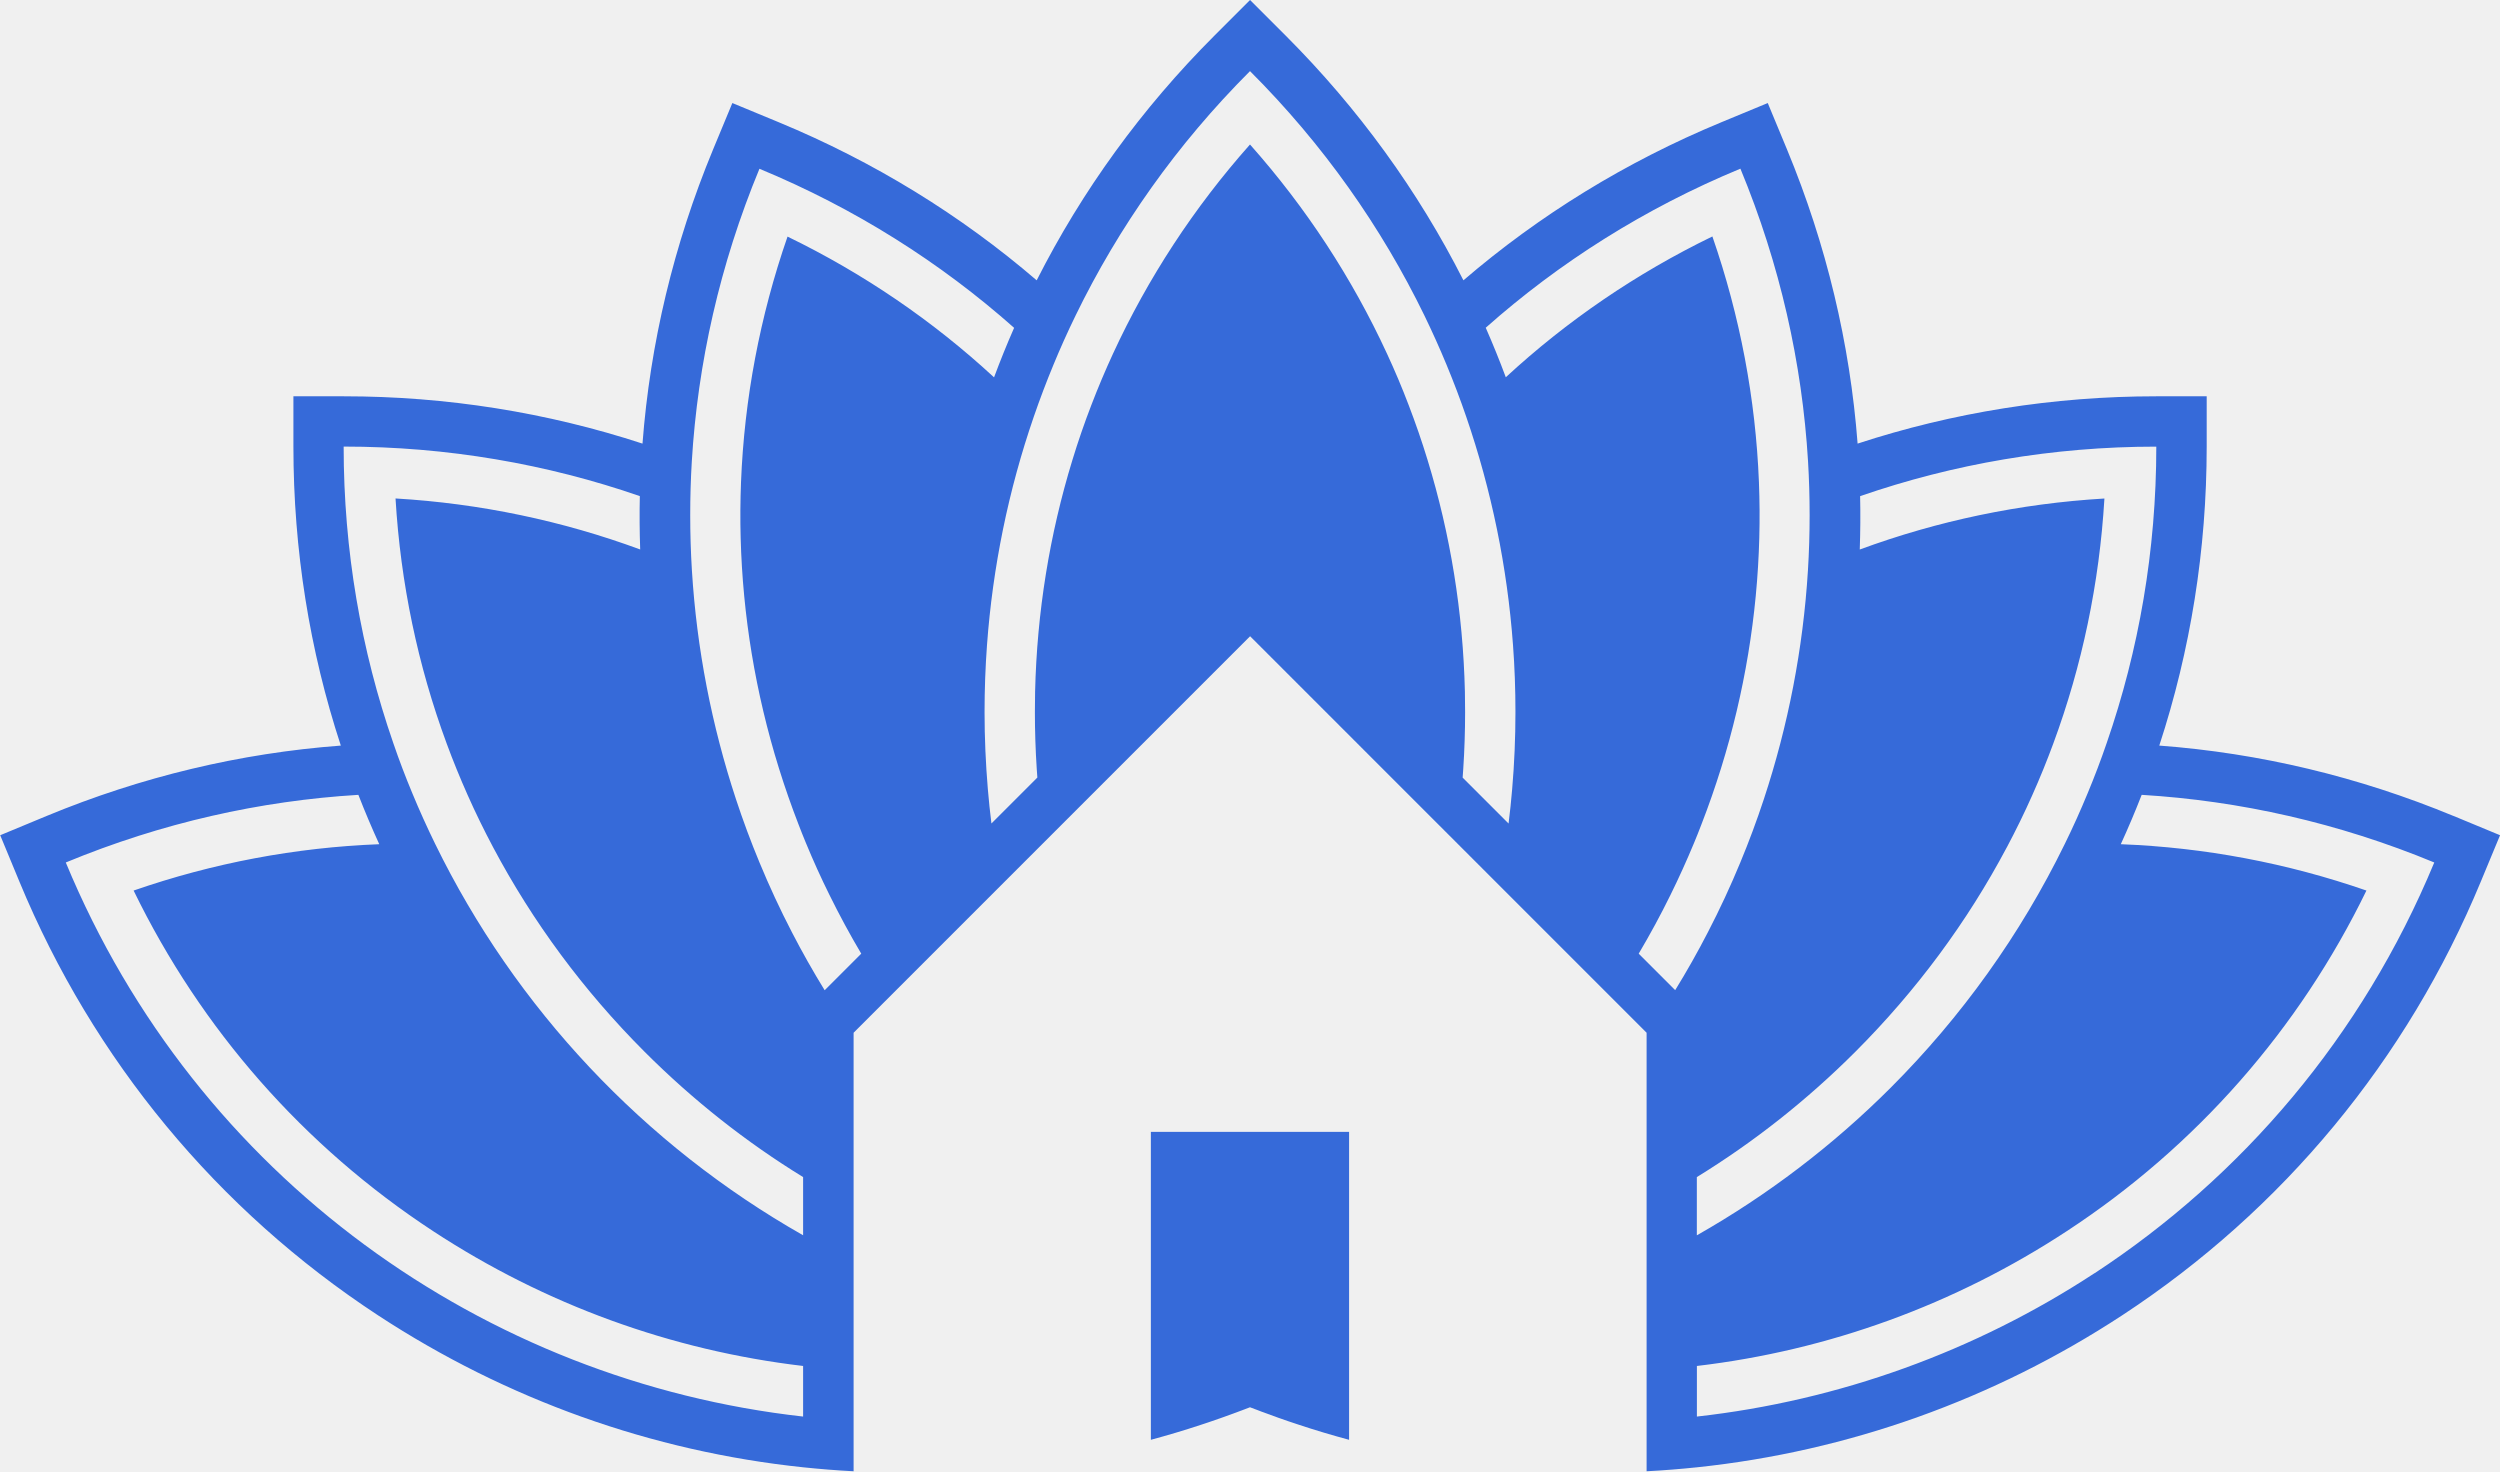
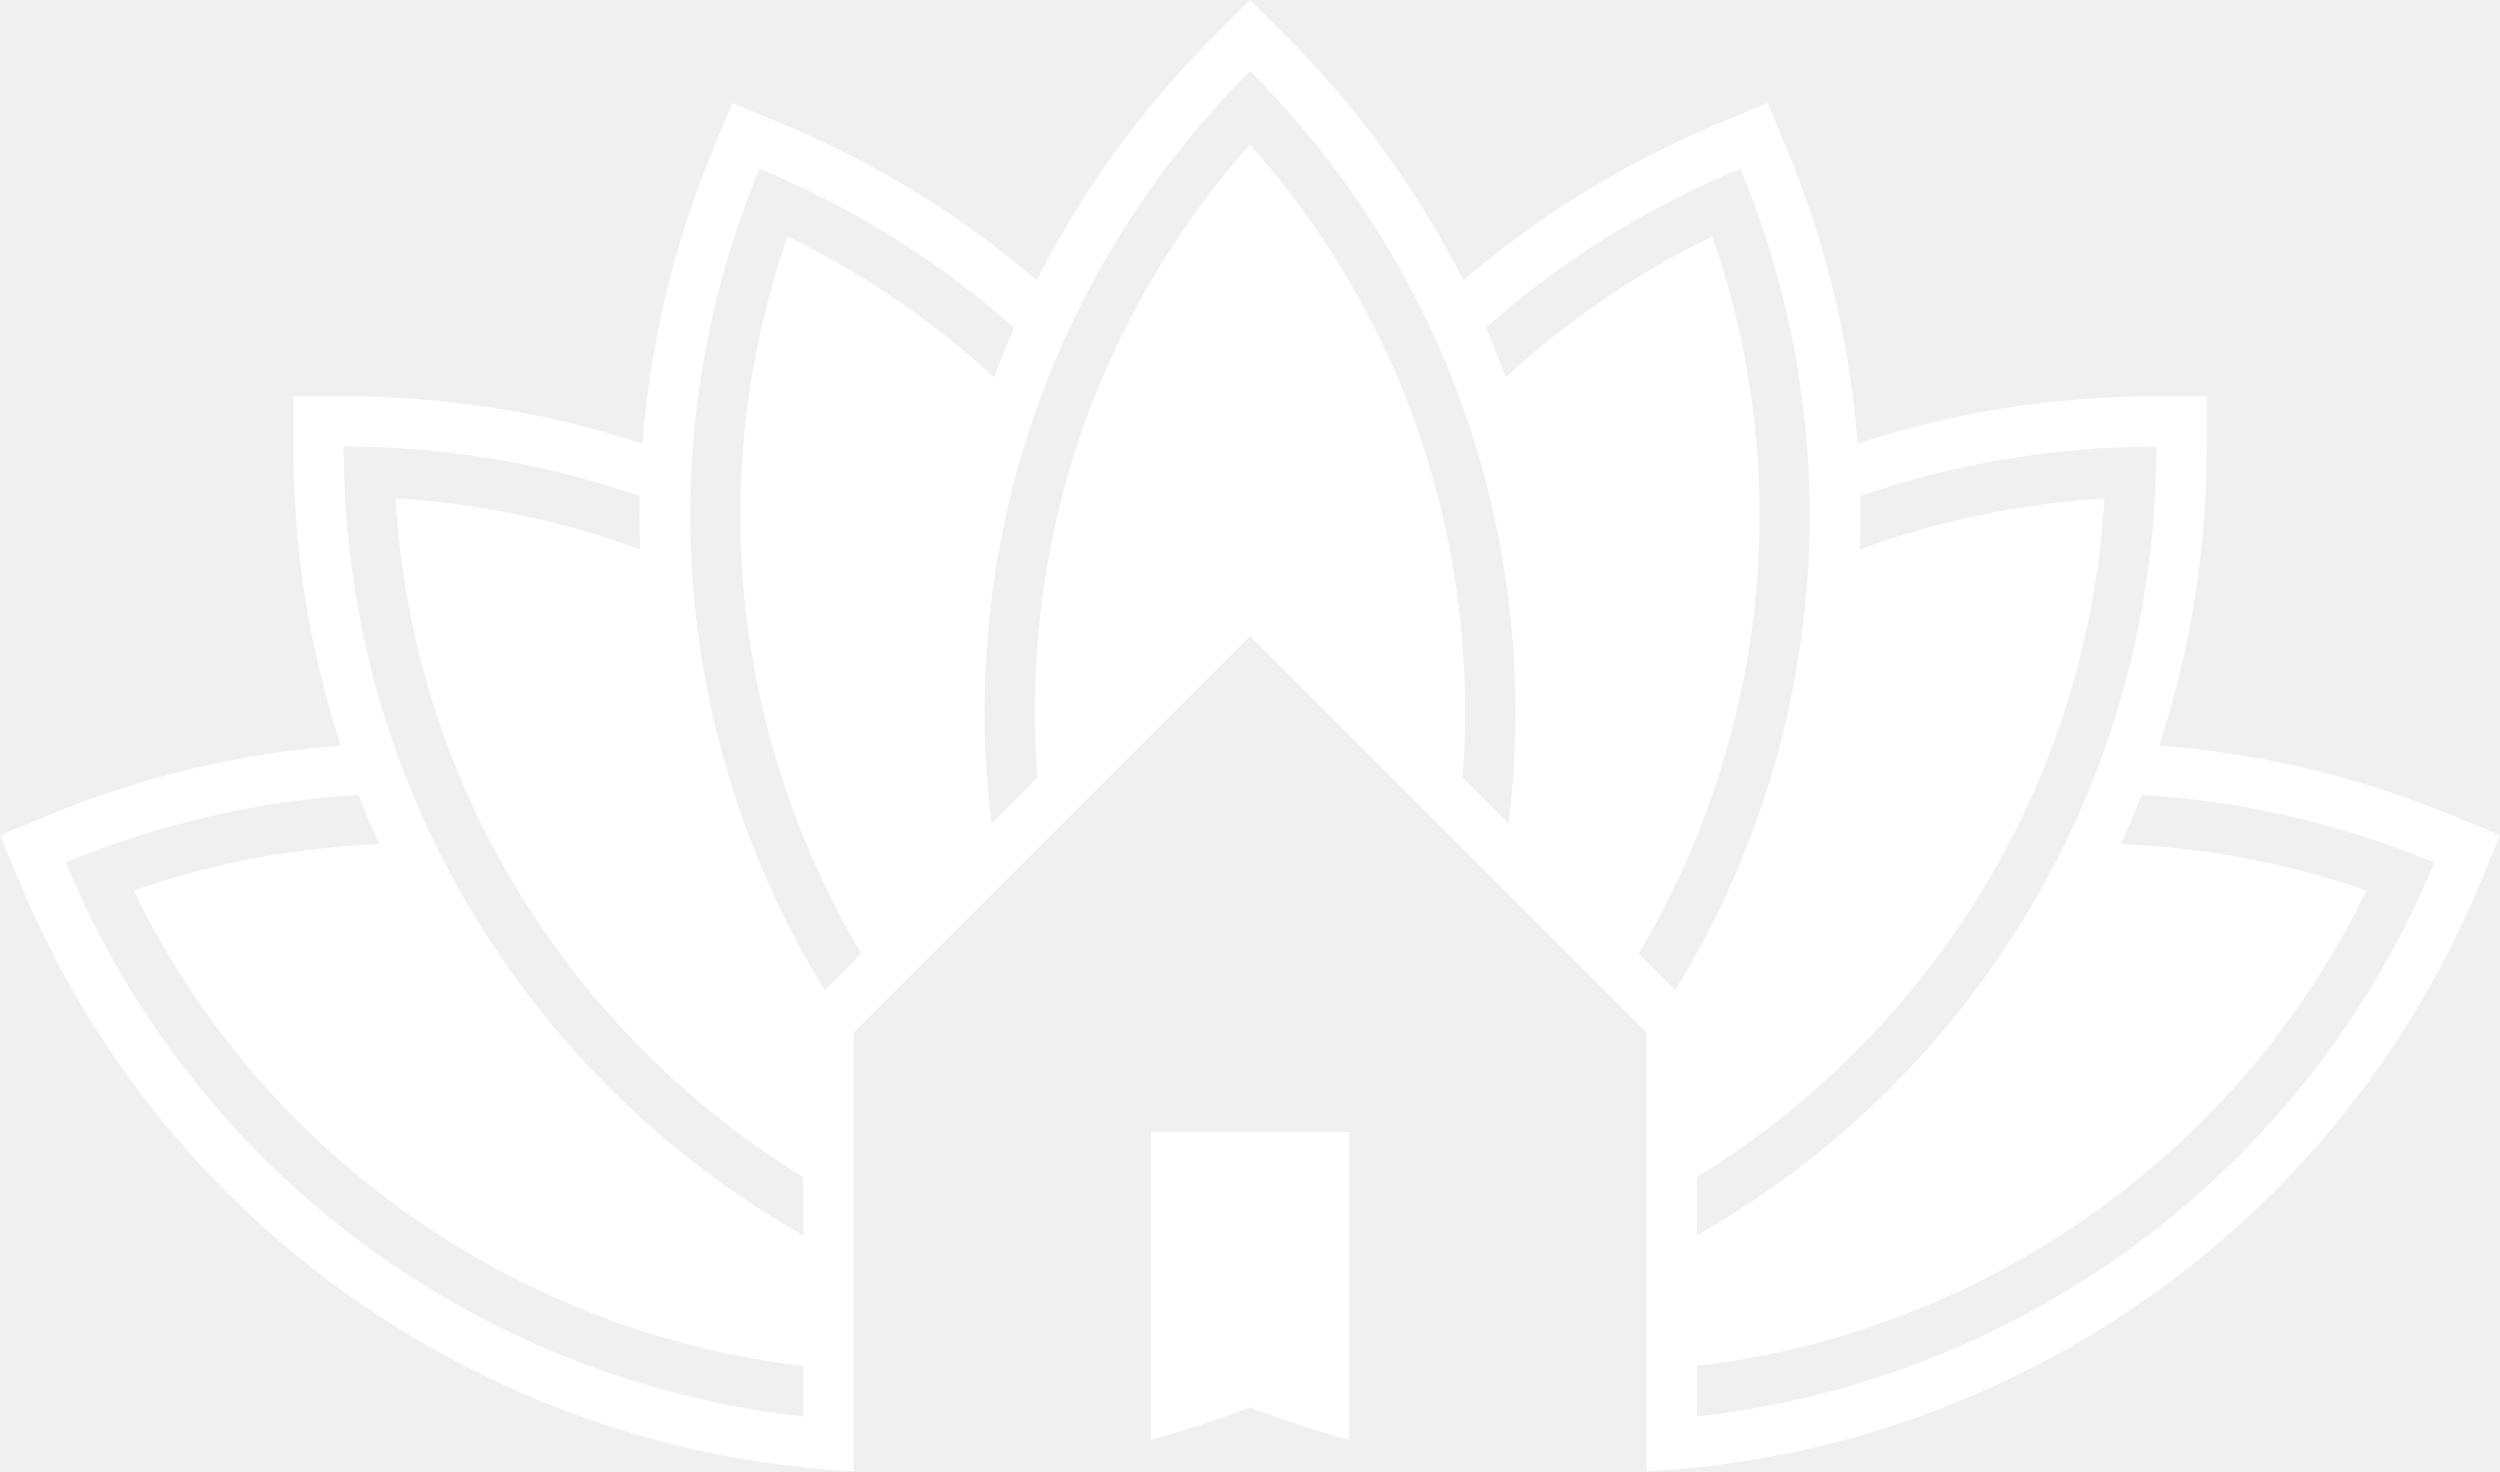
<svg xmlns="http://www.w3.org/2000/svg" id="Layer_2" data-name="Layer 2" viewBox="0 0 487.2 286.72">
  <g id="konsi-logo">
    <g>
-       <path d="M478.12,159.01c-18.46-7.64-37.69-12.24-57.32-13.71,6.08-18.56,9.24-38.17,9.24-58.26v-9.81h-9.81c-20.08,0-39.67,3.15-58.22,9.22-1.48-19.45-6.07-38.76-13.75-57.31l-3.76-9.06-9.06,3.75c-18.55,7.68-35.45,18.09-50.25,30.8-8.82-17.41-20.45-33.49-34.64-47.69l-6.94-6.94-6.94,6.94c-14.2,14.2-25.83,30.28-34.64,47.69-14.8-12.71-31.7-23.12-50.25-30.8l-9.06-3.75-3.76,9.06c-7.68,18.55-12.27,37.86-13.75,57.31-18.55-6.07-38.14-9.22-58.22-9.22h-9.81v9.81c0,20.09,3.15,39.7,9.24,58.26-19.64,1.47-38.86,6.07-57.32,13.71l-9.06,3.76,3.75,9.06c14.39,34.74,38.56,63.96,69.88,84.5,25.07,16.43,53.39,26.52,82.87,29.62,3.26,.34,6.53,.6,9.81,.77v-85.46l22.04-22.04,6.73-6.73,6.87-6.87,1.6-1.6,5.4-5.4,7.03-7.03,13.62-13.62,5.15-5.15,7.49-7.49,1.34-1.34,1.34,1.34,7.49,7.49,5.15,5.15,13.62,13.62,7.03,7.03,5.4,5.4,1.6,1.6,6.87,6.87,6.73,6.73,22.04,22.04v85.46c3.28-.17,6.56-.43,9.81-.77,29.47-3.1,57.8-13.19,82.87-29.62,31.33-20.55,55.5-49.76,69.88-84.5l3.76-9.06-9.07-3.76Zm-87.04,6.14c1.78-3.35,3.45-6.76,4.99-10.23,1.47-3.29,2.83-6.64,4.08-10.03,5.61-15.19,8.98-31.24,9.96-47.74-16.49,.98-32.51,4.35-47.68,9.94,.12-3.47,.15-6.93,.07-10.4,18.09-6.26,37.51-9.65,57.72-9.65,0,20.23-3.4,39.67-9.67,57.77-1.13,3.31-2.37,6.56-3.71,9.78-1.38,3.34-2.86,6.64-4.45,9.87-8.64,17.68-20.14,33.71-33.9,47.48-11.21,11.21-23.92,20.92-37.81,28.8v-11.35c11.08-6.81,21.44-14.97,30.87-24.4,11.93-11.93,21.84-25.35,29.53-39.85Zm-234.57,110.91c-61.86-6.92-118.18-46.4-143.69-107.98,18.67-7.73,37.92-12.03,57.02-13.18,1.26,3.24,2.62,6.45,4.07,9.62-16.32,.63-32.37,3.66-47.87,9.03,13.14,27.04,33.16,49.85,58.36,66.37,21.86,14.33,46.48,23.26,72.11,26.28v9.86Zm0-35.33c-30.93-17.56-56.04-44.19-71.71-76.28h0c-1.58-3.24-3.07-6.53-4.45-9.87-1.34-3.21-2.58-6.47-3.71-9.78-6.27-18.1-9.67-37.54-9.67-57.77,20.21,0,39.64,3.4,57.72,9.65-.08,3.47-.05,6.94,.07,10.4-15.17-5.59-31.2-8.97-47.68-9.94,.98,16.5,4.35,32.55,9.96,47.74,1.25,3.39,2.61,6.73,4.08,10.03,1.54,3.47,3.21,6.88,4.99,10.23,7.69,14.49,17.6,27.92,29.53,39.85,9.43,9.43,19.78,17.59,30.87,24.4v11.35Zm-3.03-194.64c-5.41,15.6-8.43,31.71-9.07,47.86-.14,3.63-.17,7.26-.07,10.89,.1,3.77,.33,7.54,.69,11.31,1.44,15.06,4.97,30.01,10.57,44.47h0c.47,1.23,.96,2.47,1.47,3.69,1.42,3.43,2.94,6.8,4.58,10.1,1.93,3.91,3.99,7.73,6.19,11.44l-7.13,7.13c-2.27-3.69-4.39-7.45-6.37-11.28-2.31-4.45-4.42-9-6.33-13.62-1.68-4.05-3.21-8.16-4.58-12.32-4.73-14.35-7.65-29.33-8.59-44.57-.22-3.58-.33-7.17-.33-10.77s.1-7,.31-10.51c1.15-19.1,5.45-38.35,13.18-57.02,18.67,7.73,35.32,18.3,49.63,31-1.4,3.18-2.7,6.4-3.91,9.65-11.88-10.98-25.4-20.23-40.26-27.44Zm141.85,92.67c0,5.01-.21,10.03-.64,15.03-.19,2.24-.42,4.47-.7,6.7l-8.95-8.95c.04-.57,.08-1.13,.12-1.7,.24-3.67,.36-7.37,.36-11.08,0-1.32-.01-2.63-.04-3.94h0c-.36-15.52-2.83-30.68-7.27-45.16h0c-1.1-3.62-2.34-7.19-3.69-10.72-1.29-3.39-2.7-6.73-4.23-10.03-6.78-14.68-15.72-28.4-26.69-40.75-10.97,12.35-19.91,26.07-26.69,40.75-1.52,3.29-2.93,6.64-4.23,10.03-1.36,3.53-2.59,7.1-3.69,10.71-4.44,14.48-6.91,29.65-7.27,45.16-.03,1.31-.04,2.62-.04,3.94,0,3.71,.12,7.4,.36,11.08,.04,.57,.07,1.13,.12,1.7l-8.95,8.95c-.28-2.23-.51-4.46-.7-6.7-.42-5-.64-10.02-.64-15.03h0c0-4.37,.16-8.74,.48-13.1,1.11-15.08,4.15-30.05,9.13-44.49,1.17-3.39,2.44-6.75,3.82-10.08,1.33-3.23,2.77-6.43,4.31-9.59,8.37-17.21,19.7-33.34,33.99-47.63,14.3,14.29,25.62,30.43,33.99,47.63,1.53,3.16,2.97,6.35,4.31,9.59,1.38,3.33,2.66,6.69,3.82,10.08,4.97,14.45,8.02,29.41,9.13,44.49,.33,4.36,.48,8.73,.48,13.09h0Zm31.15,54.22l-7.13-7.13c2.2-3.72,4.27-7.53,6.19-11.44,1.63-3.3,3.15-6.67,4.58-10.1,.51-1.23,1-2.45,1.47-3.69h0c5.61-14.47,9.13-29.41,10.57-44.48,.36-3.77,.59-7.54,.69-11.31,.1-3.62,.07-7.26-.07-10.89-.64-16.15-3.66-32.26-9.07-47.86-14.85,7.21-28.38,16.46-40.26,27.44-1.21-3.25-2.51-6.47-3.91-9.65,14.31-12.7,30.96-23.27,49.63-31,7.73,18.67,12.03,37.92,13.18,57.02,.21,3.51,.31,7.01,.31,10.5h0c0,3.61-.11,7.2-.33,10.78-.94,15.24-3.85,30.22-8.59,44.57-1.37,4.16-2.9,8.27-4.58,12.32-1.91,4.62-4.02,9.17-6.33,13.62-1.98,3.84-4.1,7.6-6.37,11.28Zm81.7,55.14c-23.21,15.22-49.79,24.84-77.49,27.94v-9.86c25.64-3.02,50.25-11.95,72.11-26.29,25.21-16.52,45.23-39.33,58.37-66.36-15.5-5.37-31.55-8.4-47.87-9.03,1.45-3.17,2.81-6.38,4.07-9.62,19.1,1.15,38.35,5.45,57.02,13.18-14.09,34.01-37.57,61.28-66.2,80.05Z" fill="#366ad9" />
-       <path d="M262.91,220.58v60.01c-3.29-.89-6.56-1.86-9.81-2.94-1.37-.45-2.74-.91-4.1-1.4-1.01-.36-2.01-.72-3.02-1.1-.78-.29-1.55-.58-2.32-.88h0s-.04-.02-.06-.03c-.02,.01-.04,.02-.06,.03-.77,.3-1.55,.59-2.33,.88-1.01,.38-2.01,.75-3.02,1.1-1.36,.48-2.72,.95-4.1,1.4-3.25,1.08-6.52,2.05-9.81,2.94v-60.01h38.64Z" fill="#366ad9" />
+       <path d="M478.12,159.01c-18.46-7.64-37.69-12.24-57.32-13.71,6.08-18.56,9.24-38.17,9.24-58.26v-9.81h-9.81c-20.08,0-39.67,3.15-58.22,9.22-1.48-19.45-6.07-38.76-13.75-57.31l-3.76-9.06-9.06,3.75c-18.55,7.68-35.45,18.09-50.25,30.8-8.82-17.41-20.45-33.49-34.64-47.69l-6.94-6.94-6.94,6.94c-14.2,14.2-25.83,30.28-34.64,47.69-14.8-12.71-31.7-23.12-50.25-30.8l-9.06-3.75-3.76,9.06c-7.68,18.55-12.27,37.86-13.75,57.31-18.55-6.07-38.14-9.22-58.22-9.22h-9.81v9.81c0,20.09,3.15,39.7,9.24,58.26-19.64,1.47-38.86,6.07-57.32,13.71l-9.06,3.76,3.75,9.06c14.39,34.74,38.56,63.96,69.88,84.5,25.07,16.43,53.39,26.52,82.87,29.62,3.26,.34,6.53,.6,9.81,.77v-85.46l22.04-22.04,6.73-6.73,6.87-6.87,1.6-1.6,5.4-5.4,7.03-7.03,13.62-13.62,5.15-5.15,7.49-7.49,1.34-1.34,1.34,1.34,7.49,7.49,5.15,5.15,13.62,13.62,7.03,7.03,5.4,5.4,1.6,1.6,6.87,6.87,6.73,6.73,22.04,22.04v85.46c3.28-.17,6.56-.43,9.81-.77,29.47-3.1,57.8-13.19,82.87-29.62,31.33-20.55,55.5-49.76,69.88-84.5l3.76-9.06-9.07-3.76Zm-87.04,6.14c1.78-3.35,3.45-6.76,4.99-10.23,1.47-3.29,2.83-6.64,4.08-10.03,5.61-15.19,8.98-31.24,9.96-47.74-16.49,.98-32.51,4.35-47.68,9.94,.12-3.47,.15-6.93,.07-10.4,18.09-6.26,37.51-9.65,57.72-9.65,0,20.23-3.4,39.67-9.67,57.77-1.13,3.31-2.37,6.56-3.71,9.78-1.38,3.34-2.86,6.64-4.45,9.87-8.64,17.68-20.14,33.71-33.9,47.48-11.21,11.21-23.92,20.92-37.81,28.8v-11.35c11.08-6.81,21.44-14.97,30.87-24.4,11.93-11.93,21.84-25.35,29.53-39.85Zm-234.57,110.91c-61.86-6.92-118.18-46.4-143.69-107.98,18.67-7.73,37.92-12.03,57.02-13.18,1.26,3.24,2.62,6.45,4.07,9.62-16.32,.63-32.37,3.66-47.87,9.03,13.14,27.04,33.16,49.85,58.36,66.37,21.86,14.33,46.48,23.26,72.11,26.28v9.86Zm0-35.33c-30.93-17.56-56.04-44.19-71.71-76.28h0c-1.58-3.24-3.07-6.53-4.45-9.87-1.34-3.21-2.58-6.47-3.71-9.78-6.27-18.1-9.67-37.54-9.67-57.77,20.21,0,39.64,3.4,57.72,9.65-.08,3.47-.05,6.94,.07,10.4-15.17-5.59-31.2-8.97-47.68-9.94,.98,16.5,4.35,32.55,9.96,47.74,1.25,3.39,2.61,6.73,4.08,10.03,1.54,3.47,3.21,6.88,4.99,10.23,7.69,14.49,17.6,27.92,29.53,39.85,9.43,9.43,19.78,17.59,30.87,24.4v11.35Zm-3.03-194.64c-5.41,15.6-8.43,31.71-9.07,47.86-.14,3.63-.17,7.26-.07,10.89,.1,3.77,.33,7.54,.69,11.31,1.44,15.06,4.97,30.01,10.57,44.47h0c.47,1.23,.96,2.47,1.47,3.69,1.42,3.43,2.94,6.8,4.58,10.1,1.93,3.91,3.99,7.73,6.19,11.44l-7.13,7.13c-2.27-3.69-4.39-7.45-6.37-11.28-2.31-4.45-4.42-9-6.33-13.62-1.68-4.05-3.21-8.16-4.58-12.32-4.73-14.35-7.65-29.33-8.59-44.57-.22-3.58-.33-7.17-.33-10.77s.1-7,.31-10.51c1.15-19.1,5.45-38.35,13.18-57.02,18.67,7.73,35.32,18.3,49.63,31-1.4,3.18-2.7,6.4-3.91,9.65-11.88-10.98-25.4-20.23-40.26-27.44Zm141.85,92.67c0,5.01-.21,10.03-.64,15.03-.19,2.24-.42,4.47-.7,6.7l-8.95-8.95c.04-.57,.08-1.13,.12-1.7,.24-3.67,.36-7.37,.36-11.08,0-1.32-.01-2.63-.04-3.94h0c-.36-15.52-2.83-30.68-7.27-45.16h0c-1.1-3.62-2.34-7.19-3.69-10.72-1.29-3.39-2.7-6.73-4.23-10.03-6.78-14.68-15.72-28.4-26.69-40.75-10.97,12.35-19.91,26.07-26.69,40.75-1.52,3.29-2.93,6.64-4.23,10.03-1.36,3.53-2.59,7.1-3.69,10.71-4.44,14.48-6.91,29.65-7.27,45.16-.03,1.31-.04,2.62-.04,3.94,0,3.71,.12,7.4,.36,11.08,.04,.57,.07,1.13,.12,1.7l-8.95,8.95c-.28-2.23-.51-4.46-.7-6.7-.42-5-.64-10.02-.64-15.03h0c0-4.37,.16-8.74,.48-13.1,1.11-15.08,4.15-30.05,9.13-44.49,1.17-3.39,2.44-6.75,3.82-10.08,1.33-3.23,2.77-6.43,4.31-9.59,8.37-17.21,19.7-33.34,33.99-47.63,14.3,14.29,25.62,30.43,33.99,47.63,1.53,3.16,2.97,6.35,4.31,9.59,1.38,3.33,2.66,6.69,3.82,10.08,4.97,14.45,8.02,29.41,9.13,44.49,.33,4.36,.48,8.73,.48,13.09h0Zm31.15,54.22l-7.13-7.13c2.2-3.72,4.27-7.53,6.19-11.44,1.63-3.3,3.15-6.67,4.58-10.1,.51-1.23,1-2.45,1.47-3.69h0c5.61-14.47,9.13-29.41,10.57-44.48,.36-3.77,.59-7.54,.69-11.31,.1-3.62,.07-7.26-.07-10.89-.64-16.15-3.66-32.26-9.07-47.86-14.85,7.21-28.38,16.46-40.26,27.44-1.21-3.25-2.51-6.47-3.91-9.65,14.31-12.7,30.96-23.27,49.63-31,7.73,18.67,12.03,37.92,13.18,57.02,.21,3.51,.31,7.01,.31,10.5h0c0,3.61-.11,7.2-.33,10.78-.94,15.24-3.85,30.22-8.59,44.57-1.37,4.16-2.9,8.27-4.58,12.32-1.91,4.62-4.02,9.17-6.33,13.62-1.98,3.84-4.1,7.6-6.37,11.28Zm81.7,55.14c-23.21,15.22-49.79,24.84-77.49,27.94v-9.86c25.64-3.02,50.25-11.95,72.11-26.29,25.21-16.52,45.23-39.33,58.37-66.36-15.5-5.37-31.55-8.4-47.87-9.03,1.45-3.17,2.81-6.38,4.07-9.62,19.1,1.15,38.35,5.45,57.02,13.18-14.09,34.01-37.57,61.28-66.2,80.05Z" fill="#fff" />
+       <path d="M262.91,220.58v60.01c-3.29-.89-6.56-1.86-9.81-2.94-1.37-.45-2.74-.91-4.1-1.4-1.01-.36-2.01-.72-3.02-1.1-.78-.29-1.55-.58-2.32-.88h0s-.04-.02-.06-.03c-.02,.01-.04,.02-.06,.03-.77,.3-1.55,.59-2.33,.88-1.01,.38-2.01,.75-3.02,1.1-1.36,.48-2.72,.95-4.1,1.4-3.25,1.08-6.52,2.05-9.81,2.94v-60.01h38.64Z" fill="#fff" />
    </g>
  </g>
</svg>
